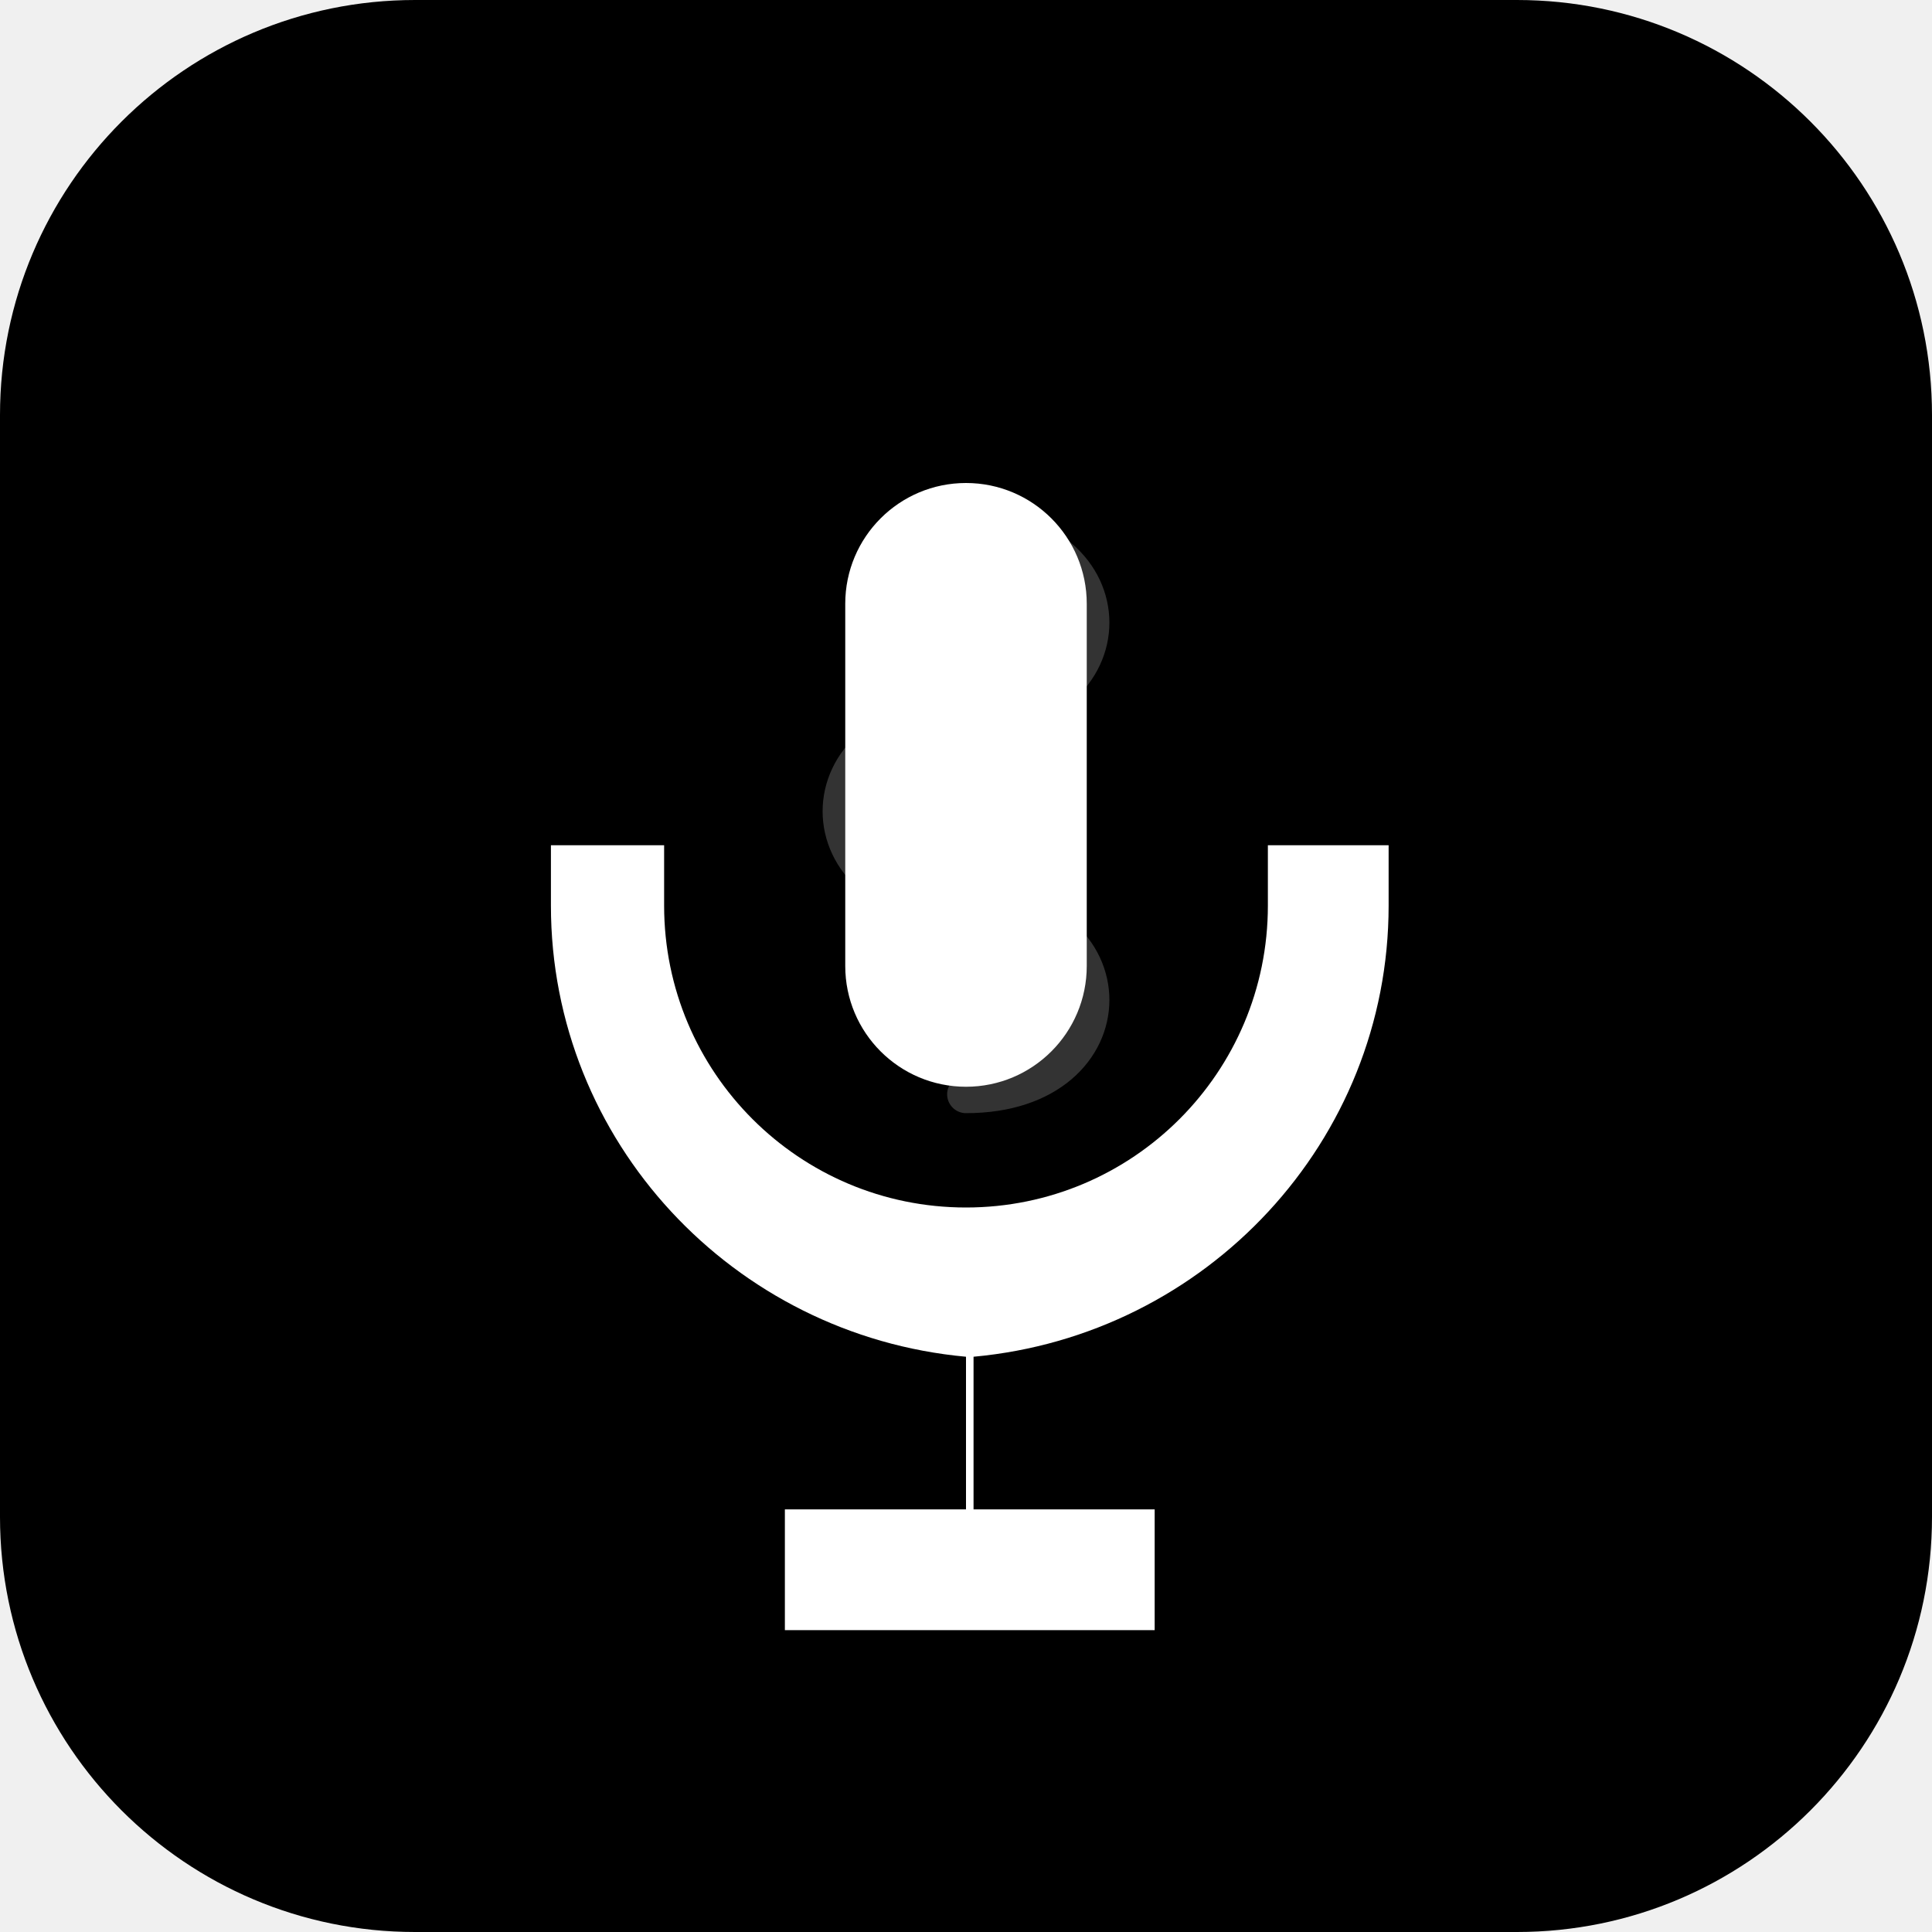
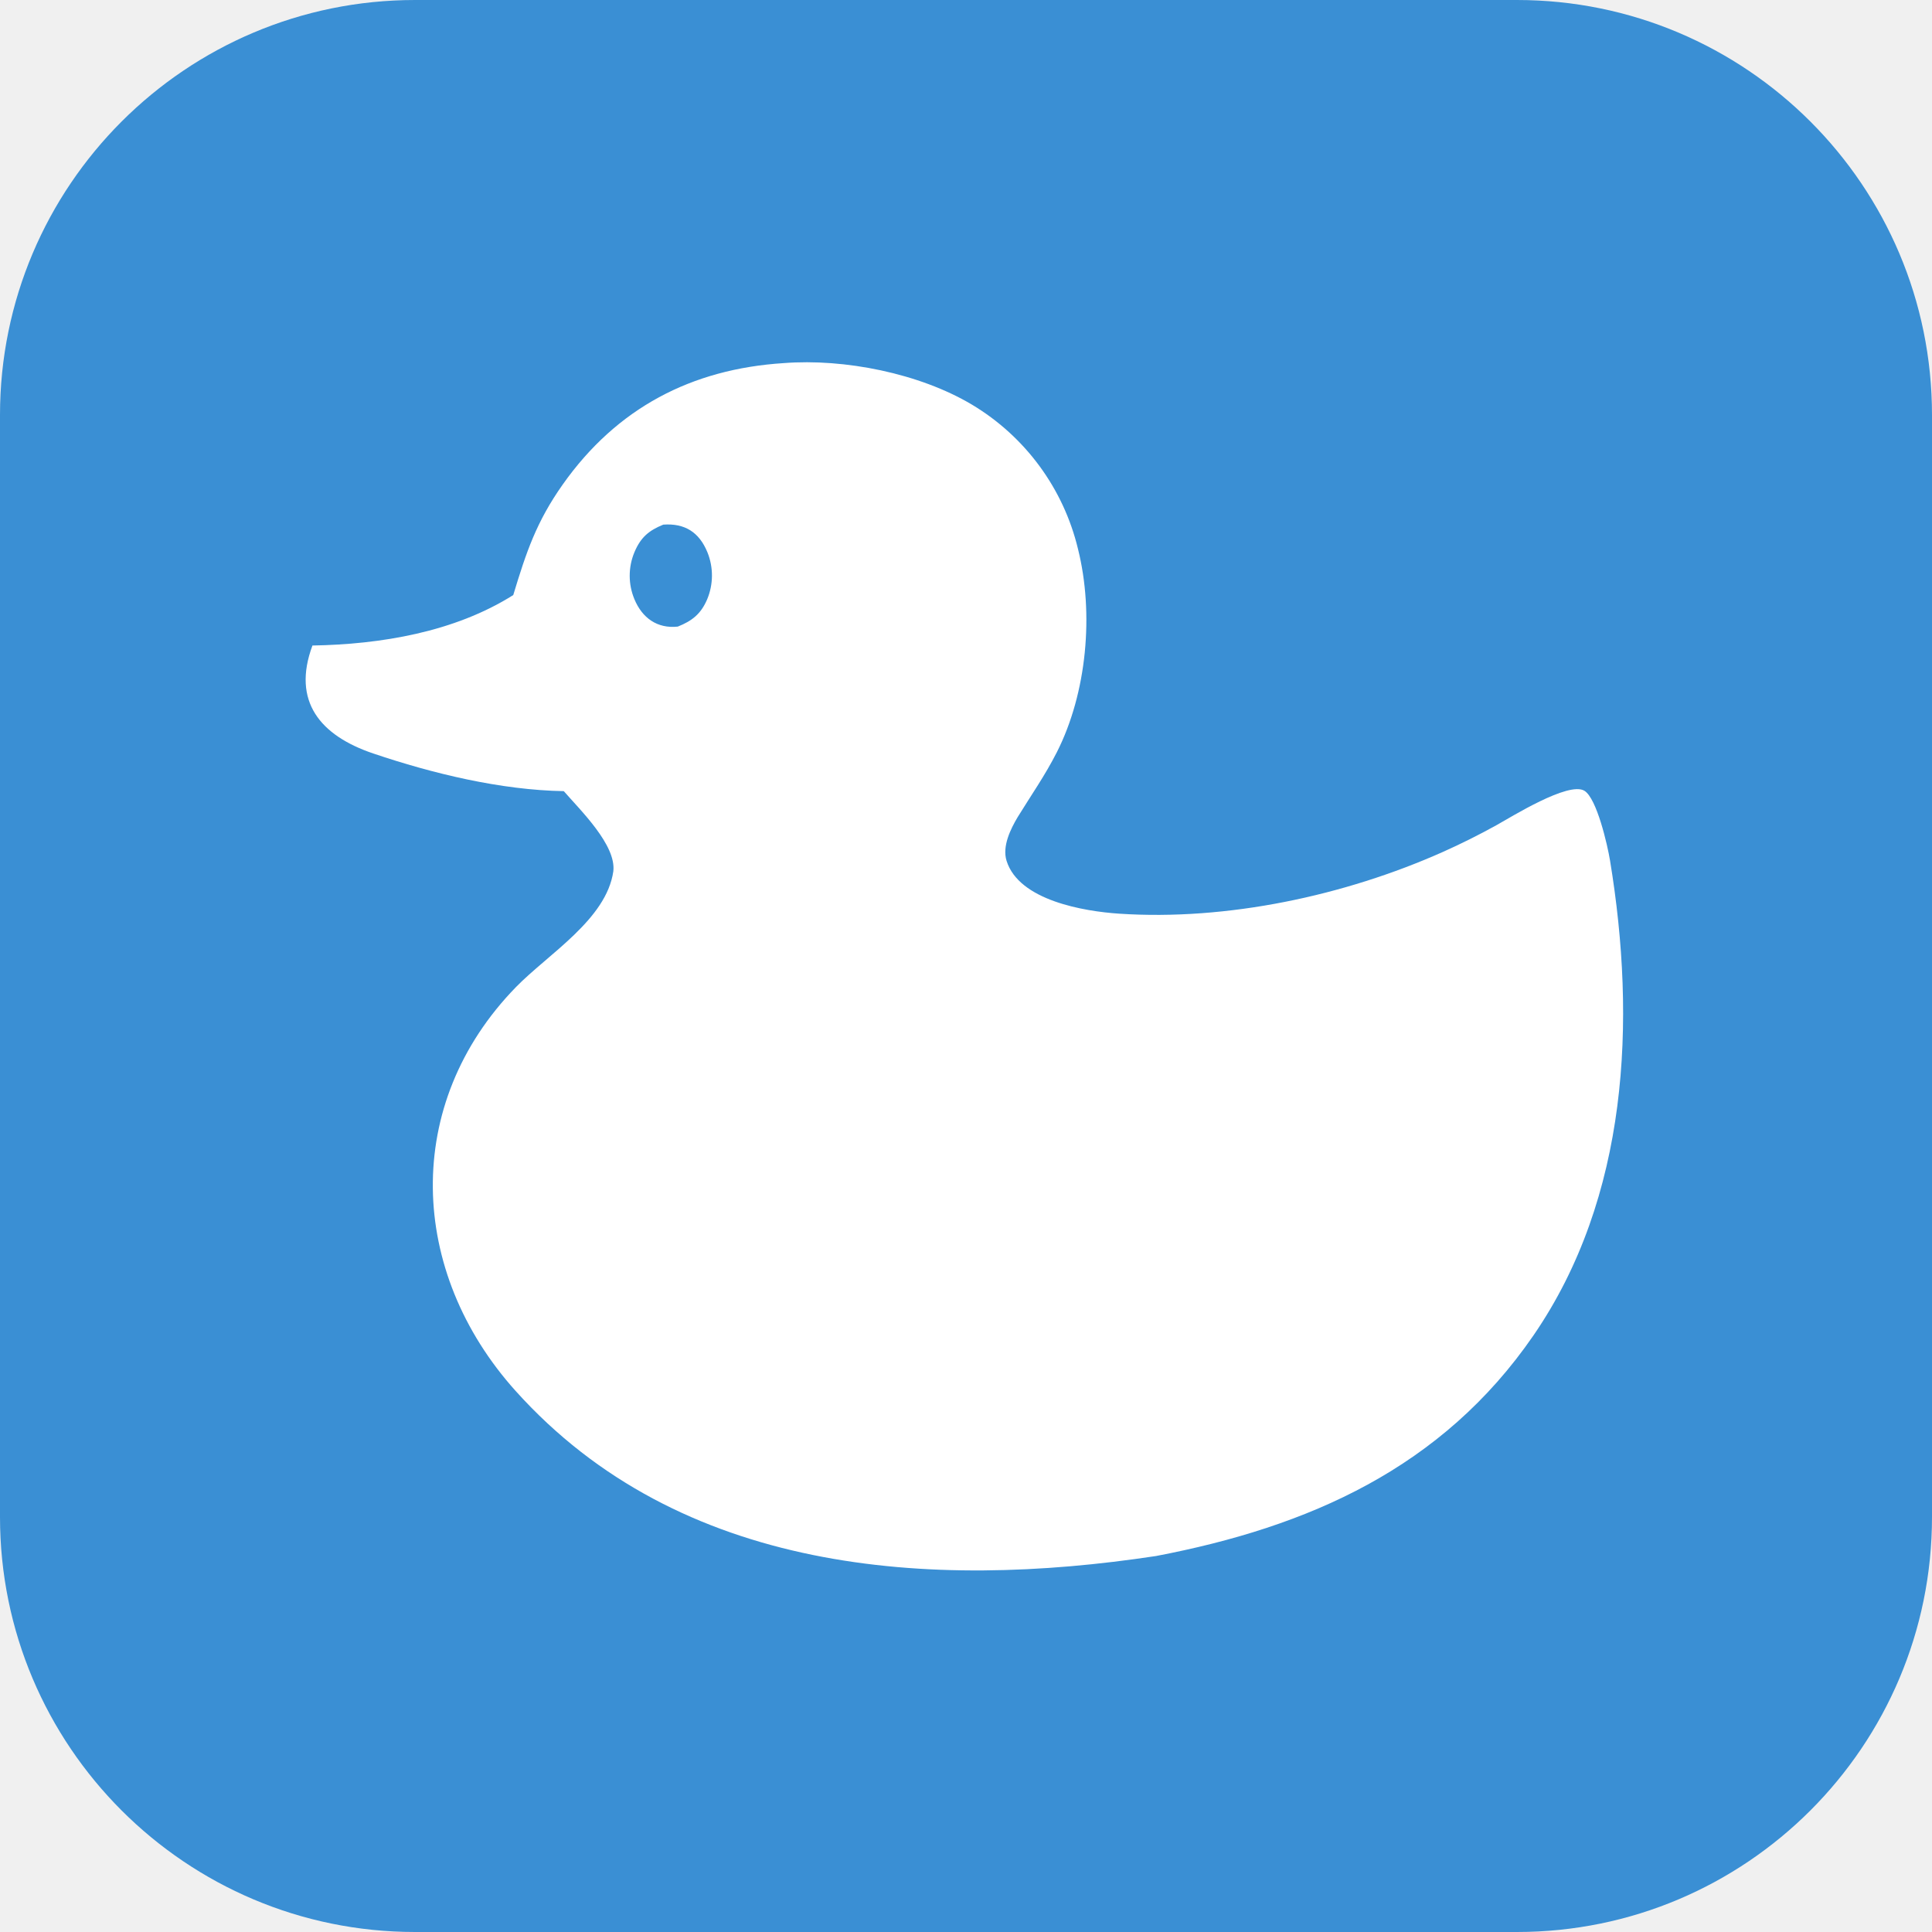
<svg xmlns="http://www.w3.org/2000/svg" width="1024" height="1024" viewBox="0 0 1024 1024">
  <defs>
-     <linearGradient id="bgGradient" x1="0" y1="0" x2="1" y2="1">
-       <stop offset="0%" stop-color="#000000" />
-       <stop offset="100%" stop-color="#000000" />
-     </linearGradient>
    <clipPath id="roundedCorner">
      <rect x="0" y="0" width="1024" height="1024" rx="220" ry="220" />
    </clipPath>
  </defs>
-   <rect width="1024" height="1024" fill="url(#bgGradient)" clip-path="url(#roundedCorner)" />
-   <path d="M512 340        C 600 340, 600 440, 512 440        C 424 440, 424 540, 512 540        C 600 540, 600 640, 512 640" fill="none" stroke="#FFFFFF" stroke-width="20" stroke-linecap="round" opacity="0.2" transform="translate(0, -60)" />
-   <path d="M512 256a64 64 0 0 0-64 64v192a64 64 0 1 0 128 0V320a64 64 0 0 0-64-64zm-160 192v32c0 88.4 71.6 160 160 160s160-71.6 160-160v-32h64v32c0 124.8-96.5 227.8-220 239.1V800h96v64H416v-64h96v-80.9c-123.5-11.3-220-114.3-220-239.1v-32h64z" fill="#FFFFFF" />
+   <rect width="1024" height="1024" fill="#3A8FD4" clip-path="url(#roundedCorner)" />
+   <g transform="translate(162, 192) scale(2.287)" fill="white">
+     <path d="M110.806 0.198C124.845 -0.894 142.248 2.563 154.426 9.828C166.776 17.217 175.631 29.269 178.991 43.263C182.728 58.21 181.076 76.638 174.069 90.422C171.342 95.785 168.158 100.303 165.032 105.386C163.356 108.19 161.394 112.187 162.437 115.535C165.306 124.747 180.411 127.256 188.546 127.796C213.544 129.453 240.739 123.649 263.538 113.495C267.778 111.602 271.933 109.527 275.996 107.275C279.253 105.478 292.698 97.043 296.371 99.32C299.23 101.093 301.701 111.859 302.298 115.49C308.426 152.66 306.554 193.533 284.556 225.528C263.371 256.328 232.381 269.918 197.091 276.658C144.609 284.62 86.742 280.77 48.66 238.4C23.824 210.768 22.31 171.918 48.749 144.798C56.221 137.134 69.7 129.134 71.306 117.976C72.016 111.914 63.719 103.869 59.824 99.398C45.221 99.15 29.451 95.33 15.661 90.668C3.415 86.527 -3.238 78.622 1.574 65.649C17.408 65.38 34.505 62.539 48.115 53.952C51.135 43.974 53.486 36.956 59.596 28.311C72.118 10.594 89.431 1.555 110.806 0.198ZM93.117 44.051C91.198 39.364 87.846 37.276 82.878 37.633C79.522 39.006 77.651 40.57 76.191 44.035C74.739 47.515 74.739 51.431 76.19 54.911C77.988 59.257 81.485 61.778 86.241 61.264C89.538 59.955 91.593 58.347 93.047 54.962C94.509 51.476 94.533 47.555 93.117 44.051Z" />
+   </g>
</svg>
